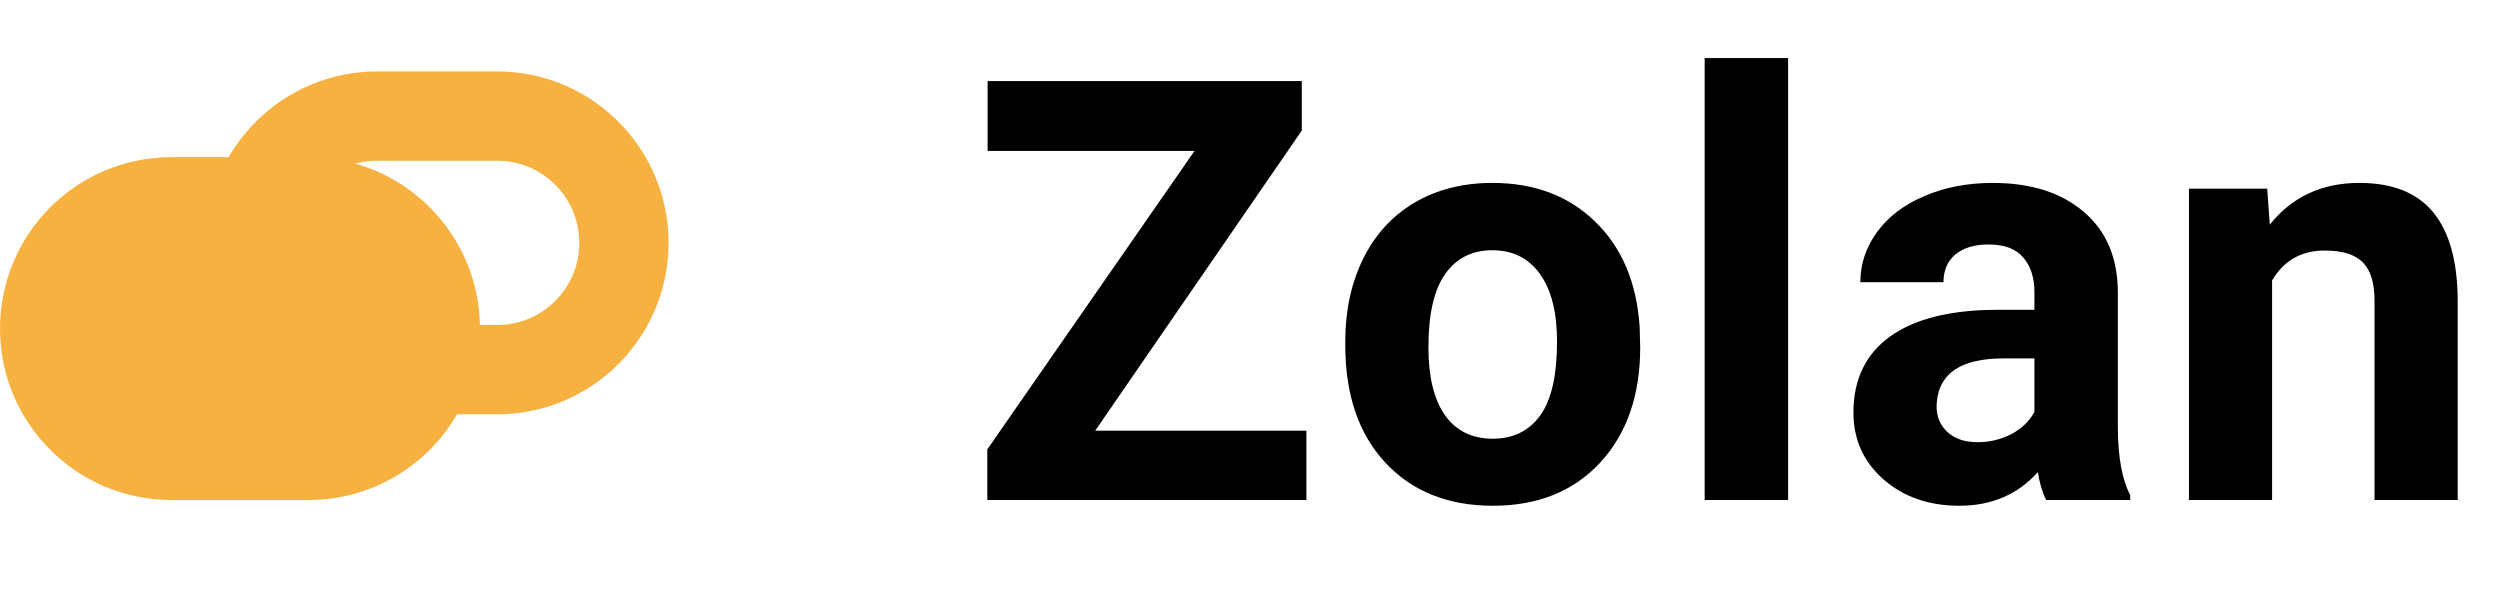
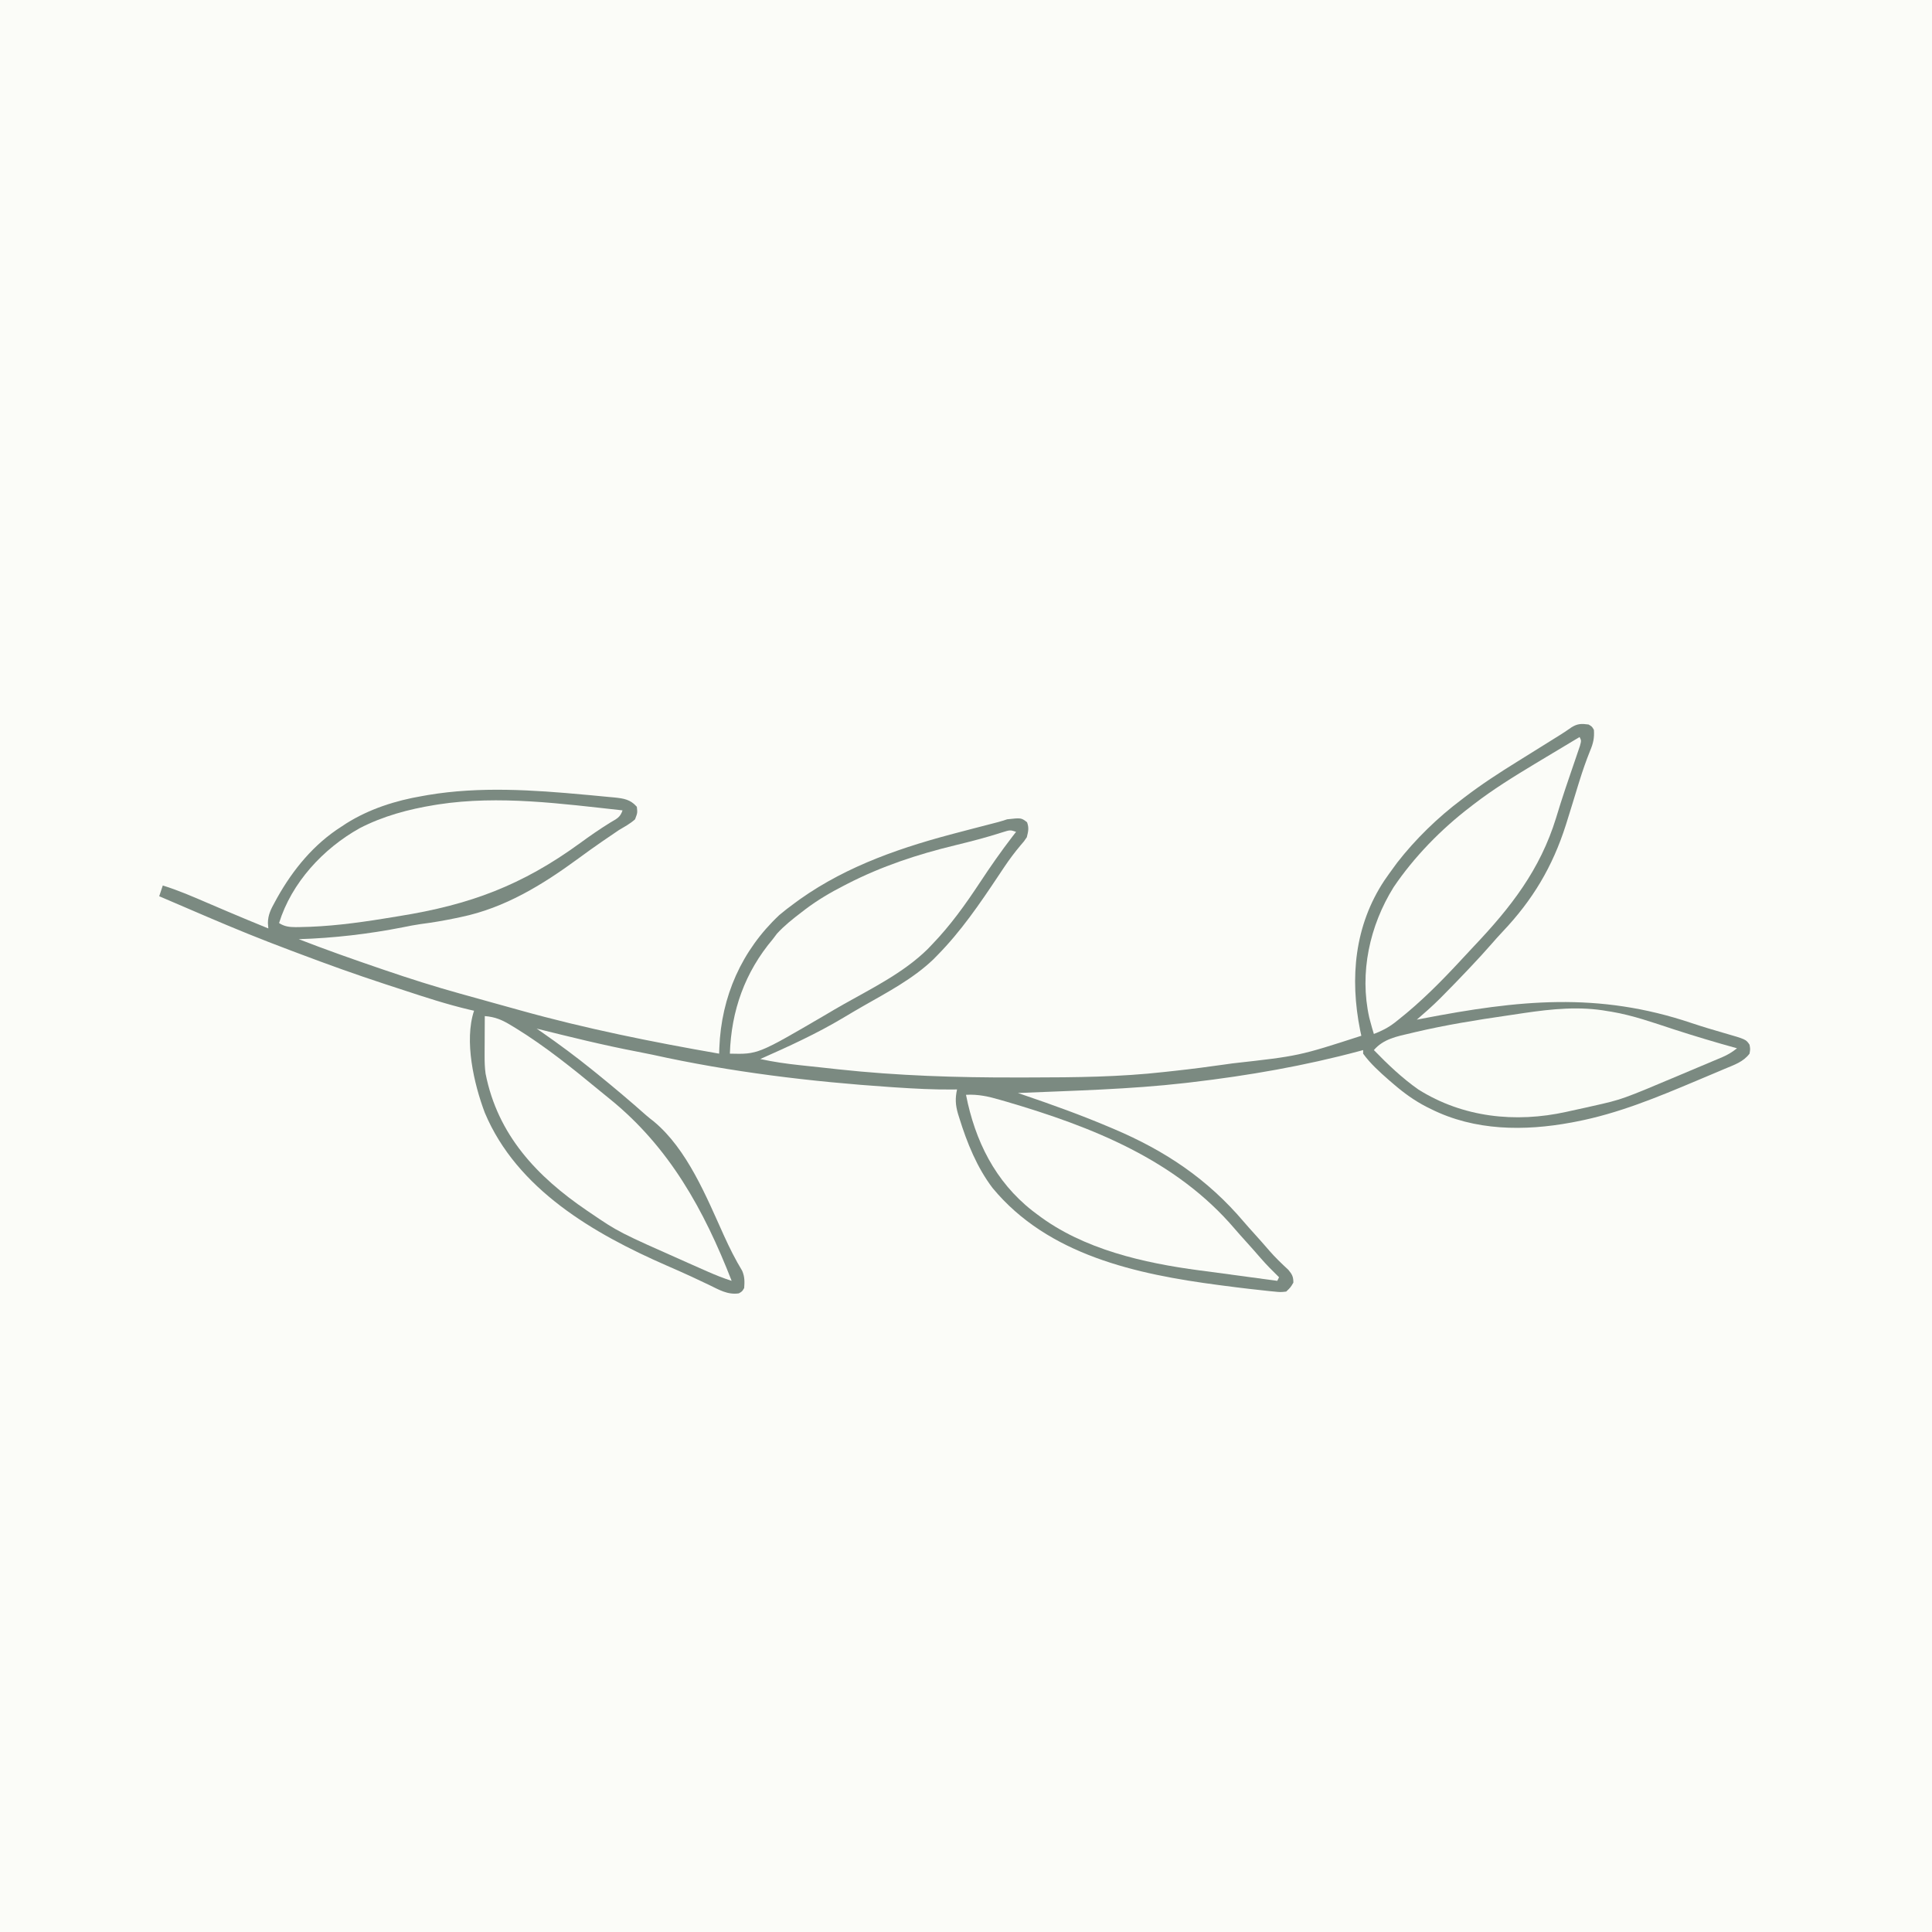
- <svg xmlns="http://www.w3.org/2000/svg" width="140" height="33" fill="none">
-   <rect y="8.8" width="26.88" height="19.2" rx="9.6" fill="#F6B141" />
-   <rect x="14.02" y="6.5" width="20.92" height="14.2" rx="7.1" stroke="#F6B141" stroke-width="5" />
-   <path d="M61.332 24.117h11.827V28H55.29v-2.836l11.602-16.71H55.306V4.54H72.9v2.772L61.332 24.117zm14.003-4.995c0-1.73.333-3.271.999-4.625.666-1.353 1.622-2.4 2.868-3.142 1.257-.741 2.713-1.112 4.367-1.112 2.352 0 4.27.72 5.752 2.16 1.493 1.439 2.326 3.394 2.498 5.865l.032 1.192c0 2.675-.746 4.823-2.24 6.445-1.493 1.612-3.496 2.417-6.01 2.417s-4.522-.805-6.026-2.417c-1.493-1.611-2.24-3.803-2.24-6.574v-.21zm4.657.338c0 1.654.311 2.922.934 3.803.623.87 1.515 1.305 2.675 1.305 1.128 0 2.009-.43 2.643-1.29.633-.87.95-2.255.95-4.156 0-1.622-.317-2.88-.95-3.77-.634-.893-1.526-1.338-2.675-1.338-1.139 0-2.02.446-2.643 1.337-.623.88-.934 2.25-.934 4.109zM100.134 28h-4.673V3.25h4.673V28zm14.454 0c-.215-.419-.371-.94-.467-1.563-1.128 1.257-2.595 1.885-4.399 1.885-1.708 0-3.126-.494-4.254-1.482-1.117-.988-1.676-2.235-1.676-3.738 0-1.848.682-3.266 2.046-4.254 1.375-.989 3.357-1.488 5.946-1.499h2.143v-.999c0-.806-.209-1.45-.628-1.934-.408-.483-1.058-.725-1.95-.725-.784 0-1.402.188-1.853.564-.44.376-.661.892-.661 1.547h-4.656c0-1.01.311-1.944.934-2.803.623-.86 1.504-1.531 2.643-2.015 1.139-.494 2.417-.74 3.835-.74 2.148 0 3.851.542 5.108 1.627 1.267 1.074 1.901 2.588 1.901 4.544v7.557c.011 1.654.242 2.905.693 3.754V28h-4.705zm-3.851-3.239a4.07 4.07 0 0 0 1.901-.45c.58-.313 1.01-.726 1.289-1.242v-2.997h-1.74c-2.331 0-3.572.806-3.722 2.417l-.016.274c0 .58.204 1.058.612 1.434.408.376.967.564 1.676.564zm16.226-14.196l.145 2.015c1.246-1.558 2.917-2.337 5.012-2.337 1.847 0 3.222.543 4.125 1.628.902 1.085 1.364 2.707 1.385 4.866V28h-4.656V16.85c0-.989-.215-1.703-.645-2.144-.43-.45-1.144-.676-2.143-.676-1.311 0-2.293.558-2.949 1.676V28h-4.656V10.565h4.382z" fill="#000" />
+ <svg xmlns="http://www.w3.org/2000/svg" id="svg" version="1.1" style="display: block;" viewBox="0 0 1080 1080">
+   <path d="M0 0 C356.4 0 712.8 0 1080 0 C1080 356.4 1080 712.8 1080 1080 C723.6 1080 367.2 1080 0 1080 C0 723.6 0 367.2 0 0 Z " transform="translate(0,0)" style="fill: #FBFCF8;" />
+   <path d="M0 0 C1.938 1.125 1.938 1.125 3 3 C3.324 7.489 2.623 10.571 0.875 14.688 C-1.36 20.228 -3.284 25.797 -5.062 31.5 C-5.319 32.322 -5.576 33.144 -5.841 33.991 C-6.917 37.457 -7.978 40.927 -9.023 44.402 C-9.99 47.61 -10.986 50.807 -12 54 C-12.227 54.722 -12.455 55.445 -12.689 56.189 C-20.146 79.584 -31.213 98.073 -48.043 115.832 C-50.217 118.134 -52.315 120.489 -54.391 122.879 C-58.021 127.051 -61.768 131.102 -65.562 135.125 C-66.252 135.856 -66.942 136.588 -67.652 137.341 C-72.213 142.158 -76.82 146.924 -81.5 151.625 C-82.038 152.168 -82.577 152.711 -83.131 153.27 C-87.253 157.376 -91.587 161.209 -96 165 C-95.011 164.809 -94.022 164.618 -93.004 164.421 C-39.286 154.084 5.237 149.213 57.804 166.964 C63.583 168.899 69.411 170.641 75.268 172.326 C87.993 175.99 87.993 175.99 90 179 C90.438 181.438 90.438 181.438 90 184 C86.524 188.622 81.376 190.287 76.207 192.449 C75.237 192.864 74.266 193.278 73.266 193.705 C70.12 195.044 66.967 196.367 63.812 197.688 C62.743 198.138 61.674 198.589 60.572 199.053 C38.488 208.356 16.633 217.467 -7 222 C-7.839 222.162 -8.678 222.325 -9.543 222.492 C-35.903 227.381 -63.605 227.176 -88 215 C-88.873 214.569 -89.745 214.139 -90.645 213.695 C-97.439 210.179 -103.217 205.99 -109 201 C-110.288 199.896 -110.288 199.896 -111.602 198.77 C-116.76 194.242 -121.956 189.584 -126 184 C-126 183.34 -126 182.68 -126 182 C-126.644 182.175 -127.288 182.351 -127.951 182.531 C-158.765 190.818 -190.317 196.3 -222 200 C-223.125 200.134 -224.25 200.267 -225.41 200.405 C-256.445 203.955 -287.808 204.676 -319 206 C-317.714 206.435 -317.714 206.435 -316.403 206.879 C-299.853 212.516 -283.467 218.402 -267.375 225.25 C-266.714 225.529 -266.054 225.809 -265.373 226.097 C-236.567 238.322 -212.994 254.08 -192.637 278.078 C-190.636 280.427 -188.57 282.712 -186.5 285 C-183.796 287.991 -181.127 291.004 -178.5 294.062 C-175.181 297.911 -171.545 301.371 -167.82 304.824 C-165.693 307.367 -164.99 308.678 -165 312 C-166.56 314.662 -166.56 314.662 -169 317 C-172.218 317.351 -172.218 317.351 -176.055 316.957 C-176.753 316.892 -177.452 316.826 -178.172 316.758 C-180.452 316.535 -182.725 316.271 -185 316 C-186.535 315.831 -188.071 315.662 -189.606 315.494 C-194.453 314.944 -199.289 314.324 -204.125 313.688 C-204.981 313.576 -205.837 313.464 -206.719 313.349 C-252.679 307.323 -302.101 296.654 -333.125 259.125 C-341.853 247.66 -347.446 233.794 -351.688 220.125 C-351.944 219.312 -352.2 218.498 -352.464 217.66 C-353.897 212.677 -354.116 209.074 -353 204 C-353.776 204.013 -354.553 204.026 -355.353 204.04 C-366.001 204.136 -376.566 203.58 -387.188 202.875 C-388.149 202.812 -389.11 202.748 -390.1 202.683 C-434.649 199.681 -479.627 194.271 -523.251 184.591 C-526.064 183.986 -528.881 183.433 -531.707 182.895 C-550.638 179.283 -569.304 174.655 -588 170 C-586.935 170.739 -585.87 171.477 -584.773 172.238 C-575.267 178.869 -566.013 185.714 -557 193 C-555.587 194.139 -555.587 194.139 -554.145 195.301 C-544.871 202.834 -535.712 210.528 -526.781 218.465 C-525.405 219.651 -523.983 220.783 -522.543 221.891 C-503.758 237.473 -493.047 264.202 -483.277 285.764 C-480.2 292.527 -476.971 299.033 -473.109 305.387 C-471.686 308.739 -471.734 311.394 -472 315 C-473.125 316.938 -473.125 316.938 -475 318 C-481.279 318.931 -486.198 315.902 -491.688 313.25 C-493.84 312.234 -495.994 311.22 -498.148 310.207 C-499.83 309.414 -499.83 309.414 -501.546 308.604 C-506.123 306.479 -510.743 304.46 -515.369 302.442 C-556.031 284.674 -599.056 259.818 -617 217 C-623.081 200.863 -628.613 176.839 -623 160 C-623.844 159.811 -624.688 159.623 -625.557 159.428 C-638.001 156.491 -650.085 152.557 -662.222 148.557 C-665.765 147.391 -669.311 146.236 -672.857 145.082 C-689.059 139.783 -705.058 134.031 -721 128 C-722.497 127.437 -723.995 126.874 -725.492 126.312 C-729.043 124.975 -732.586 123.617 -736.125 122.25 C-736.743 122.011 -737.361 121.773 -737.998 121.527 C-753.184 115.65 -768.151 109.257 -783.105 102.816 C-786.39 101.402 -789.677 99.994 -792.965 98.586 C-794.125 98.089 -795.285 97.592 -796.48 97.08 C-797.728 96.545 -797.728 96.545 -799 96 C-798.34 94.02 -797.68 92.04 -797 90 C-788.412 92.645 -780.244 96.208 -772 99.75 C-769.054 101.009 -766.107 102.266 -763.16 103.523 C-762.447 103.828 -761.733 104.133 -760.998 104.447 C-753.363 107.706 -745.692 110.876 -738 114 C-738.077 113.009 -738.155 112.017 -738.234 110.996 C-738.22 106.362 -736.463 103.049 -734.25 99.062 C-733.851 98.33 -733.452 97.597 -733.041 96.842 C-724.124 80.954 -712.481 66.801 -697 57 C-696.132 56.426 -695.265 55.853 -694.371 55.262 C-681.544 47.216 -666.863 42.513 -652 40 C-650.925 39.808 -649.85 39.616 -648.742 39.418 C-619.833 34.577 -590.073 36.56 -561.062 39.25 C-559.903 39.352 -558.743 39.455 -557.548 39.56 C-554.229 39.859 -550.913 40.182 -547.598 40.516 C-546.102 40.649 -546.102 40.649 -544.575 40.785 C-539.34 41.349 -535.654 41.841 -532 46 C-531.625 49.375 -531.625 49.375 -533 53 C-535.69 55.463 -538.88 57.135 -542 59 C-544.503 60.652 -546.97 62.357 -549.438 64.062 C-550.12 64.53 -550.802 64.998 -551.505 65.479 C-555.937 68.53 -560.296 71.666 -564.63 74.853 C-584.688 89.571 -605.684 102.517 -630.312 107.625 C-631.319 107.839 -632.325 108.053 -633.362 108.273 C-639.808 109.617 -646.221 110.716 -652.754 111.547 C-656.165 112.023 -659.501 112.686 -662.875 113.375 C-681.864 117.118 -701.664 119.418 -721 120 C-706.063 125.811 -690.979 131.137 -675.812 136.312 C-674.93 136.614 -674.047 136.916 -673.138 137.227 C-659.131 142.012 -645.08 146.483 -630.812 150.438 C-629.724 150.74 -628.636 151.043 -627.515 151.355 C-625.338 151.962 -623.16 152.567 -620.982 153.171 C-618.42 153.883 -615.858 154.599 -613.297 155.316 C-609.681 156.329 -606.062 157.33 -602.441 158.326 C-600.717 158.802 -598.993 159.282 -597.27 159.764 C-560.649 170.001 -523.441 177.481 -486 184 C-485.965 182.947 -485.929 181.893 -485.893 180.808 C-484.797 152.066 -473.42 126.32 -452.383 106.539 C-449.662 104.238 -446.88 102.099 -444 100 C-442.938 99.224 -441.876 98.448 -440.781 97.648 C-413.736 78.52 -382.77 68.196 -351 60 C-348.72 59.403 -346.44 58.806 -344.16 58.207 C-339.441 56.97 -334.718 55.746 -329.992 54.537 C-328.311 54.084 -326.652 53.551 -325 53 C-317.136 52.131 -317.136 52.131 -313.875 54.625 C-312.697 57.822 -313.189 59.709 -314 63 C-315.522 65.294 -315.522 65.294 -317.484 67.523 C-320.73 71.389 -323.709 75.347 -326.516 79.539 C-326.898 80.109 -327.281 80.679 -327.675 81.267 C-328.464 82.446 -329.251 83.627 -330.038 84.808 C-340.412 100.362 -350.838 115.642 -364 129 C-364.763 129.776 -365.526 130.552 -366.312 131.352 C-377.595 142.138 -391.83 149.62 -405.301 157.305 C-409.084 159.464 -412.829 161.681 -416.566 163.92 C-431.487 172.834 -447.12 179.974 -463 187 C-455.664 188.611 -448.356 189.642 -440.891 190.438 C-439.73 190.563 -438.569 190.689 -437.373 190.818 C-434.909 191.083 -432.444 191.345 -429.98 191.604 C-426.357 191.989 -422.735 192.388 -419.113 192.789 C-386.078 196.355 -353.035 197.388 -319.825 197.318 C-317.136 197.312 -314.448 197.31 -311.76 197.308 C-286.778 197.278 -261.893 197.048 -237.041 194.231 C-234.959 193.995 -232.877 193.77 -230.793 193.546 C-221.504 192.535 -212.25 191.323 -203 190 C-201.653 189.81 -200.306 189.62 -198.959 189.43 C-161.949 185.306 -161.949 185.306 -127 174 C-127.217 173.002 -127.433 172.005 -127.656 170.977 C-133.534 141.66 -130.814 112.388 -114.125 87.188 C-112.456 84.762 -110.742 82.373 -109 80 C-108.337 79.093 -107.675 78.185 -106.992 77.25 C-96.801 64.141 -84.273 51.959 -71 42 C-70.469 41.593 -69.939 41.186 -69.392 40.767 C-59.875 33.473 -49.924 27.001 -39.733 20.693 C-35.617 18.143 -31.512 15.577 -27.406 13.011 C-25.304 11.697 -23.2 10.385 -21.096 9.075 C-20.13 8.473 -19.163 7.871 -18.168 7.25 C-16.81 6.404 -16.81 6.404 -15.425 5.541 C-13.422 4.268 -11.473 2.952 -9.531 1.59 C-6.156 -0.53 -3.909 -0.516 0 0 Z " transform="translate(888,405)" style="fill: #7B8A81;" />
+   <path d="M0 0 C1.055 0.164 1.055 0.164 2.131 0.332 C13.952 2.325 25.388 6.402 36.75 10.125 C48.491 13.94 60.288 17.466 72.188 20.75 C69.531 22.861 67.027 24.405 63.904 25.724 C62.645 26.26 62.645 26.26 61.361 26.807 C60.457 27.185 59.553 27.564 58.621 27.953 C57.673 28.354 56.725 28.755 55.748 29.168 C53.734 30.018 51.719 30.865 49.703 31.709 C46.685 32.975 43.671 34.25 40.658 35.527 C7.86 49.37 7.86 49.37 -8.375 53 C-9.436 53.243 -10.497 53.485 -11.59 53.735 C-14.661 54.425 -17.735 55.091 -20.812 55.75 C-21.62 55.931 -22.428 56.112 -23.261 56.298 C-51.756 62.57 -81.064 59.42 -105.957 43.773 C-115.038 37.398 -123.098 29.695 -130.812 21.75 C-125.44 15.518 -117.883 14.084 -110.188 12.312 C-109.393 12.121 -108.599 11.93 -107.781 11.732 C-90.806 7.747 -73.586 4.944 -56.337 2.458 C-53.181 1.999 -50.028 1.521 -46.875 1.043 C-31.306 -1.252 -15.622 -2.856 0 0 Z " transform="translate(898.8125,565.25)" style="fill: #FAFCF7;" />
+   <path d="M0 0 C-1.361 4.082 -3.28 4.654 -6.938 6.875 C-12.721 10.462 -18.262 14.289 -23.75 18.312 C-56.177 41.933 -85.325 52.784 -124.852 59.107 C-127.668 59.559 -130.481 60.021 -133.295 60.482 C-148.964 63.016 -164.673 65.042 -180.562 65.25 C-181.602 65.264 -181.602 65.264 -182.662 65.279 C-186.273 65.254 -188.928 64.97 -192 63 C-185.028 40.435 -167.37 21.399 -147 10 C-133.893 3.2 -119.515 -0.659 -105 -3 C-104.35 -3.106 -103.7 -3.212 -103.03 -3.321 C-68.921 -8.549 -33.988 -3.696 0 0 Z " transform="translate(348,453)" style="fill: #FBFCF8;" />
+   <path d="M0 0 C1 2 1 2 0.167 5.05 C-0.27 6.355 -0.716 7.657 -1.168 8.957 C-1.522 10.005 -1.522 10.005 -1.883 11.075 C-2.644 13.323 -3.416 15.568 -4.188 17.812 C-5.184 20.735 -6.176 23.658 -7.168 26.582 C-7.412 27.299 -7.656 28.016 -7.908 28.755 C-9.758 34.214 -11.469 39.708 -13.144 45.223 C-22.099 74.269 -38.456 95.215 -59.095 116.981 C-61.557 119.59 -63.993 122.222 -66.43 124.854 C-77.491 136.786 -88.765 148.167 -101.562 158.25 C-102.093 158.675 -102.623 159.1 -103.17 159.538 C-106.953 162.471 -110.579 164.283 -115 166 C-115.724 163.674 -116.383 161.356 -117 159 C-117.191 158.282 -117.382 157.564 -117.578 156.824 C-123.16 131.827 -117.359 105.481 -104 84 C-92.521 66.996 -77.299 51.44 -61 39 C-60.474 38.592 -59.948 38.185 -59.407 37.765 C-48.468 29.319 -36.827 22.124 -25 15 C-23.326 13.99 -23.326 13.99 -21.618 12.96 C-14.422 8.624 -7.215 4.305 0 0 Z " transform="translate(883,412)" style="fill: #FBFCF8;" />
+   <path d="M0 0 C-0.681 0.877 -1.361 1.753 -2.062 2.656 C-8.428 10.953 -14.373 19.454 -20.125 28.188 C-28.275 40.536 -36.687 52.33 -47 63 C-48.234 64.29 -48.234 64.29 -49.492 65.605 C-62.846 78.714 -80.157 87.224 -96.328 96.352 C-100.02 98.436 -103.673 100.576 -107.312 102.75 C-144.321 124.378 -144.321 124.378 -160 124 C-159.239 99.975 -151.587 78.468 -136 60 C-134.855 58.484 -134.855 58.484 -133.688 56.938 C-129.569 52.435 -124.843 48.696 -120 45 C-118.828 44.097 -118.828 44.097 -117.633 43.175 C-110.8 38.039 -103.73 33.886 -96.125 30 C-95.543 29.7 -94.96 29.4 -94.361 29.091 C-75.159 19.229 -55.198 12.631 -34.25 7.562 C-25.382 5.394 -16.573 3.153 -7.886 0.334 C-3.311 -1.104 -3.311 -1.104 0 0 Z " transform="translate(568,465)" style="fill: #FBFCF8;" />
+   <path d="M0 0 C6.889 -0.375 12.653 0.958 19.25 2.875 C20.338 3.187 21.427 3.5 22.548 3.822 C70.323 17.846 117.397 36.324 150.328 75.043 C152.343 77.402 154.419 79.699 156.5 82 C159.242 85.035 161.953 88.09 164.625 91.188 C167.913 94.968 171.409 98.507 175 102 C174.67 102.66 174.34 103.32 174 104 C163.998 102.657 153.997 101.307 143.997 99.947 C139.558 99.344 135.118 98.752 130.676 98.176 C99.433 94.057 65.577 86.427 40 67 C38.588 65.937 38.588 65.937 37.148 64.852 C16.246 48.44 5.045 25.685 0 0 Z " transform="translate(540,612)" style="fill: #FBFCF8;" />
+   <path d="M0 0 C5.893 0.459 9.807 2.181 14.812 5.25 C15.543 5.69 16.274 6.129 17.027 6.582 C33.797 16.862 49.201 29.332 64.355 41.824 C66.142 43.294 67.937 44.755 69.738 46.207 C103.164 73.203 122.543 108.363 138 148 C133.469 146.566 129.128 144.83 124.785 142.91 C124.101 142.61 123.417 142.31 122.712 142 C120.494 141.025 118.278 140.044 116.062 139.062 C114.925 138.559 114.925 138.559 113.765 138.045 C74.855 120.796 74.855 120.796 59 110 C58.399 109.594 57.798 109.189 57.179 108.771 C29.115 89.693 7.197 66.434 0.447 32.195 C-0.031 28.776 -0.113 25.522 -0.098 22.07 C-0.094 20.781 -0.091 19.492 -0.088 18.164 C-0.08 16.818 -0.071 15.471 -0.062 14.125 C-0.057 12.755 -0.053 11.385 -0.049 10.016 C-0.037 6.677 -0.021 3.339 0 0 Z " transform="translate(271,568)" style="fill: #FBFCF8;" />
</svg>
